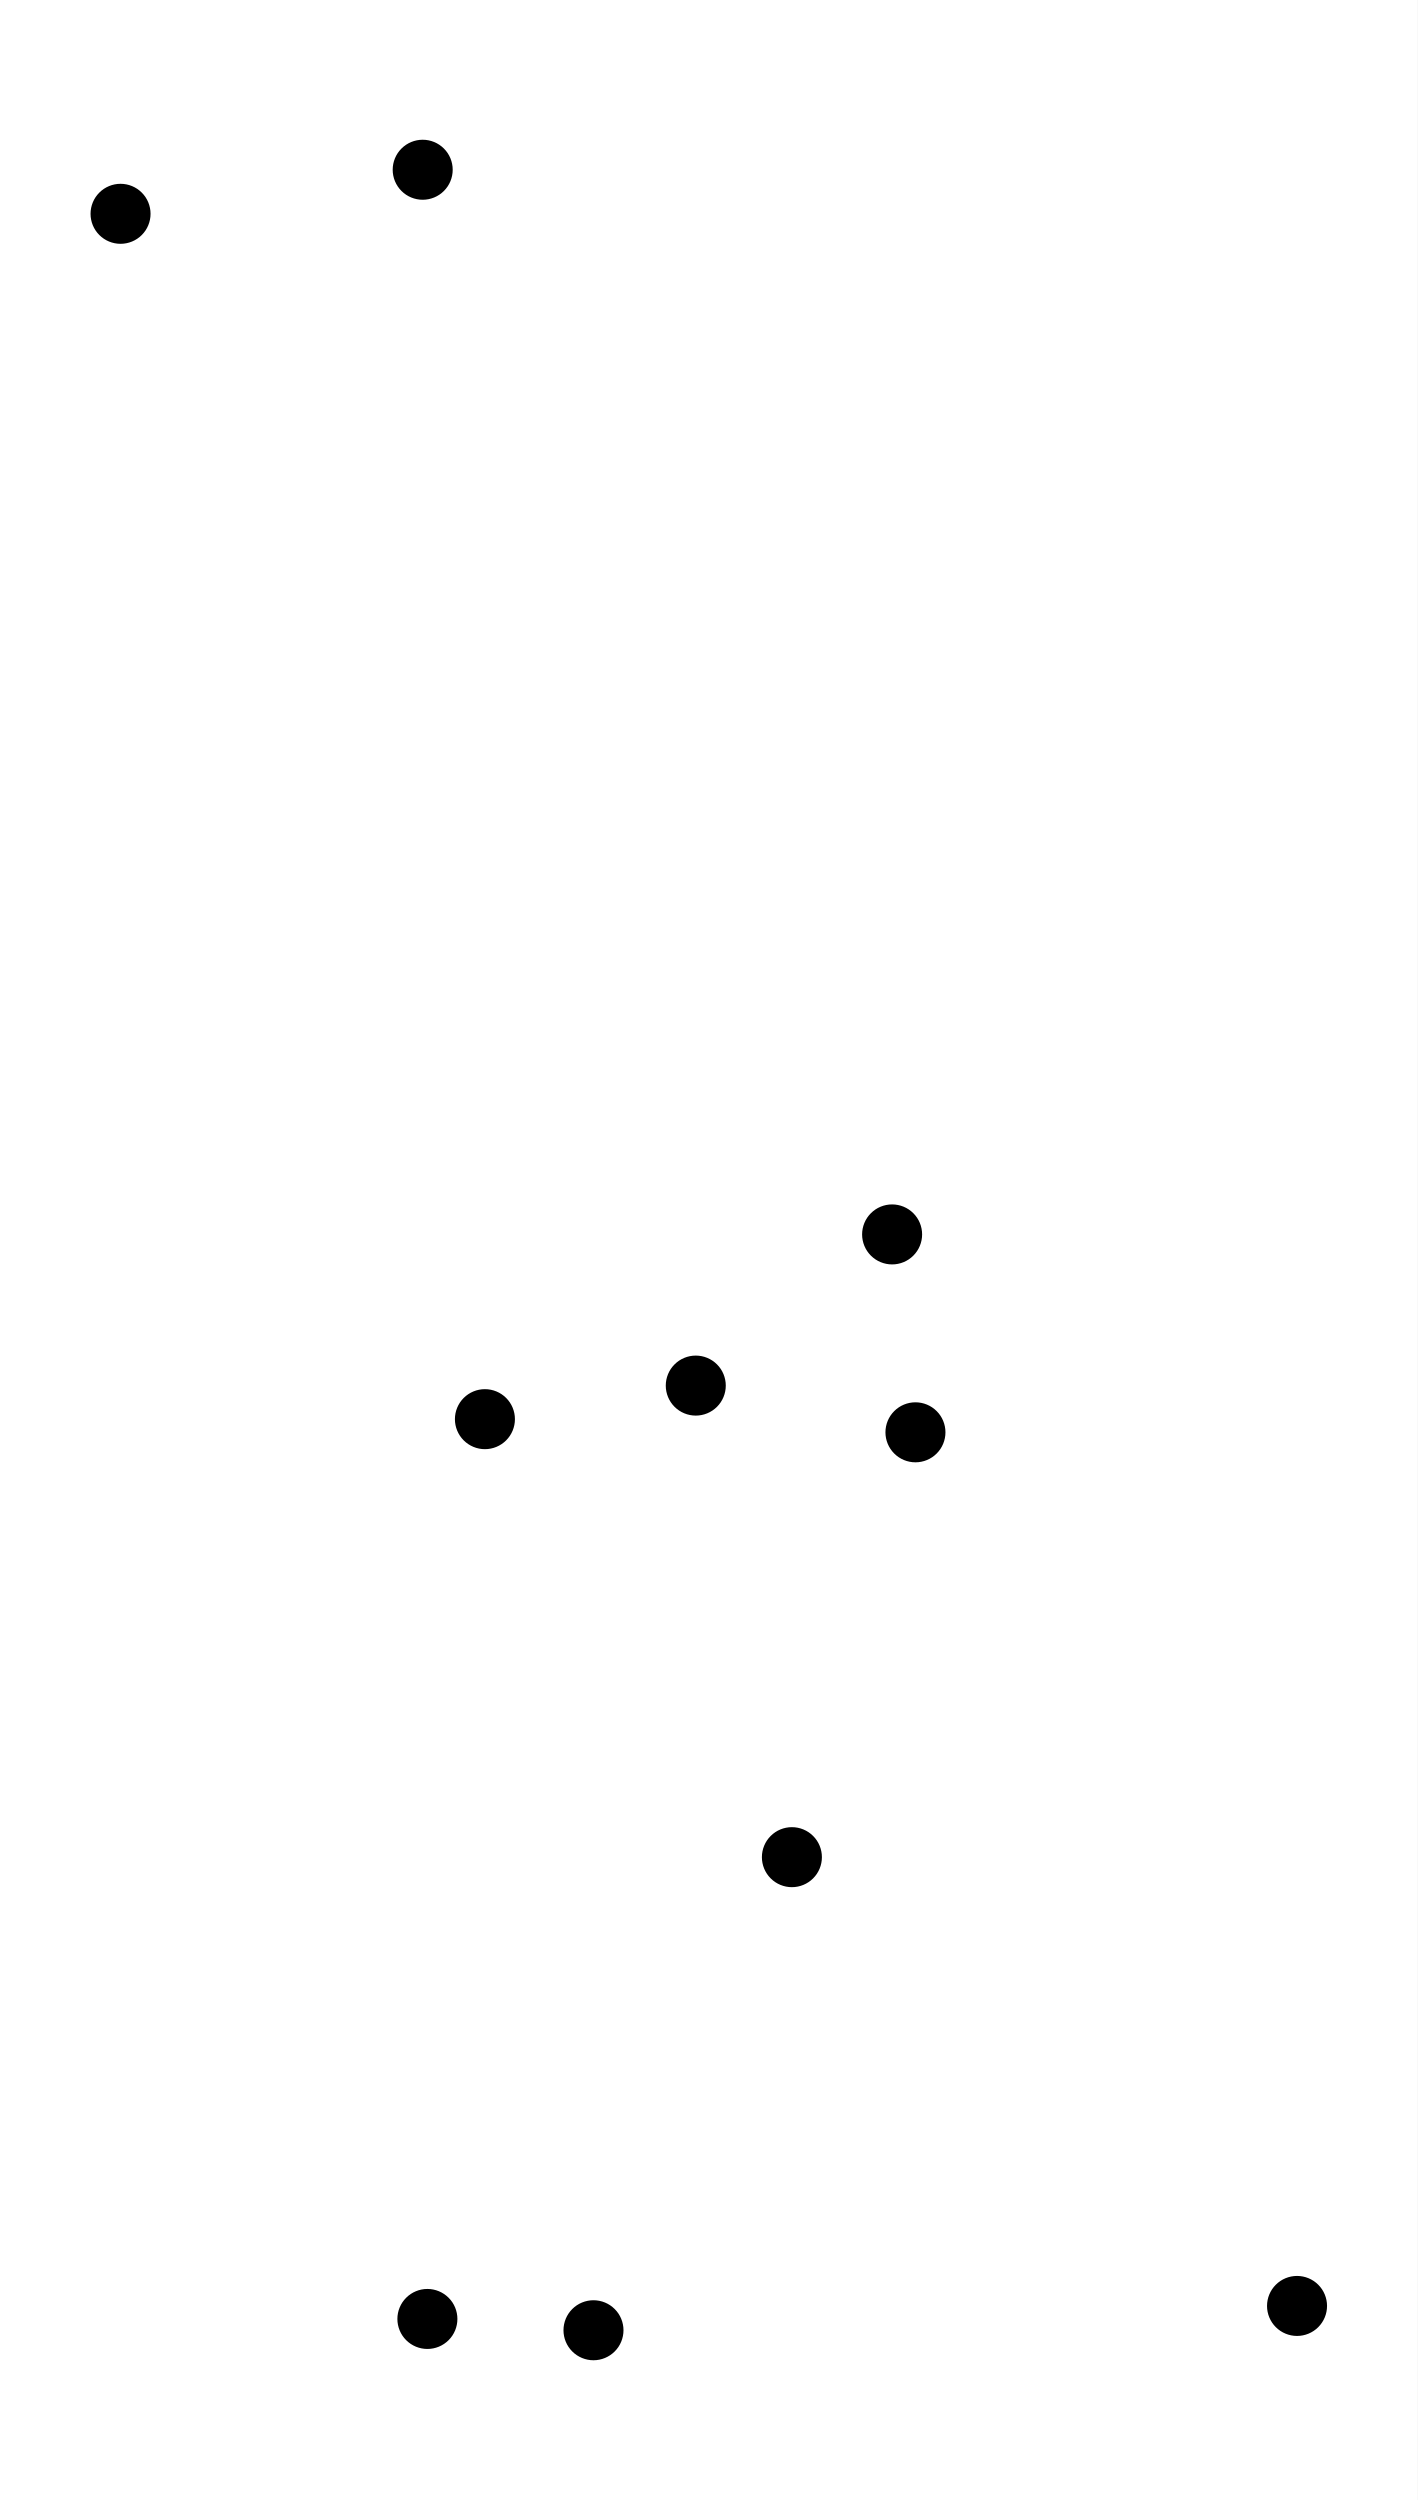
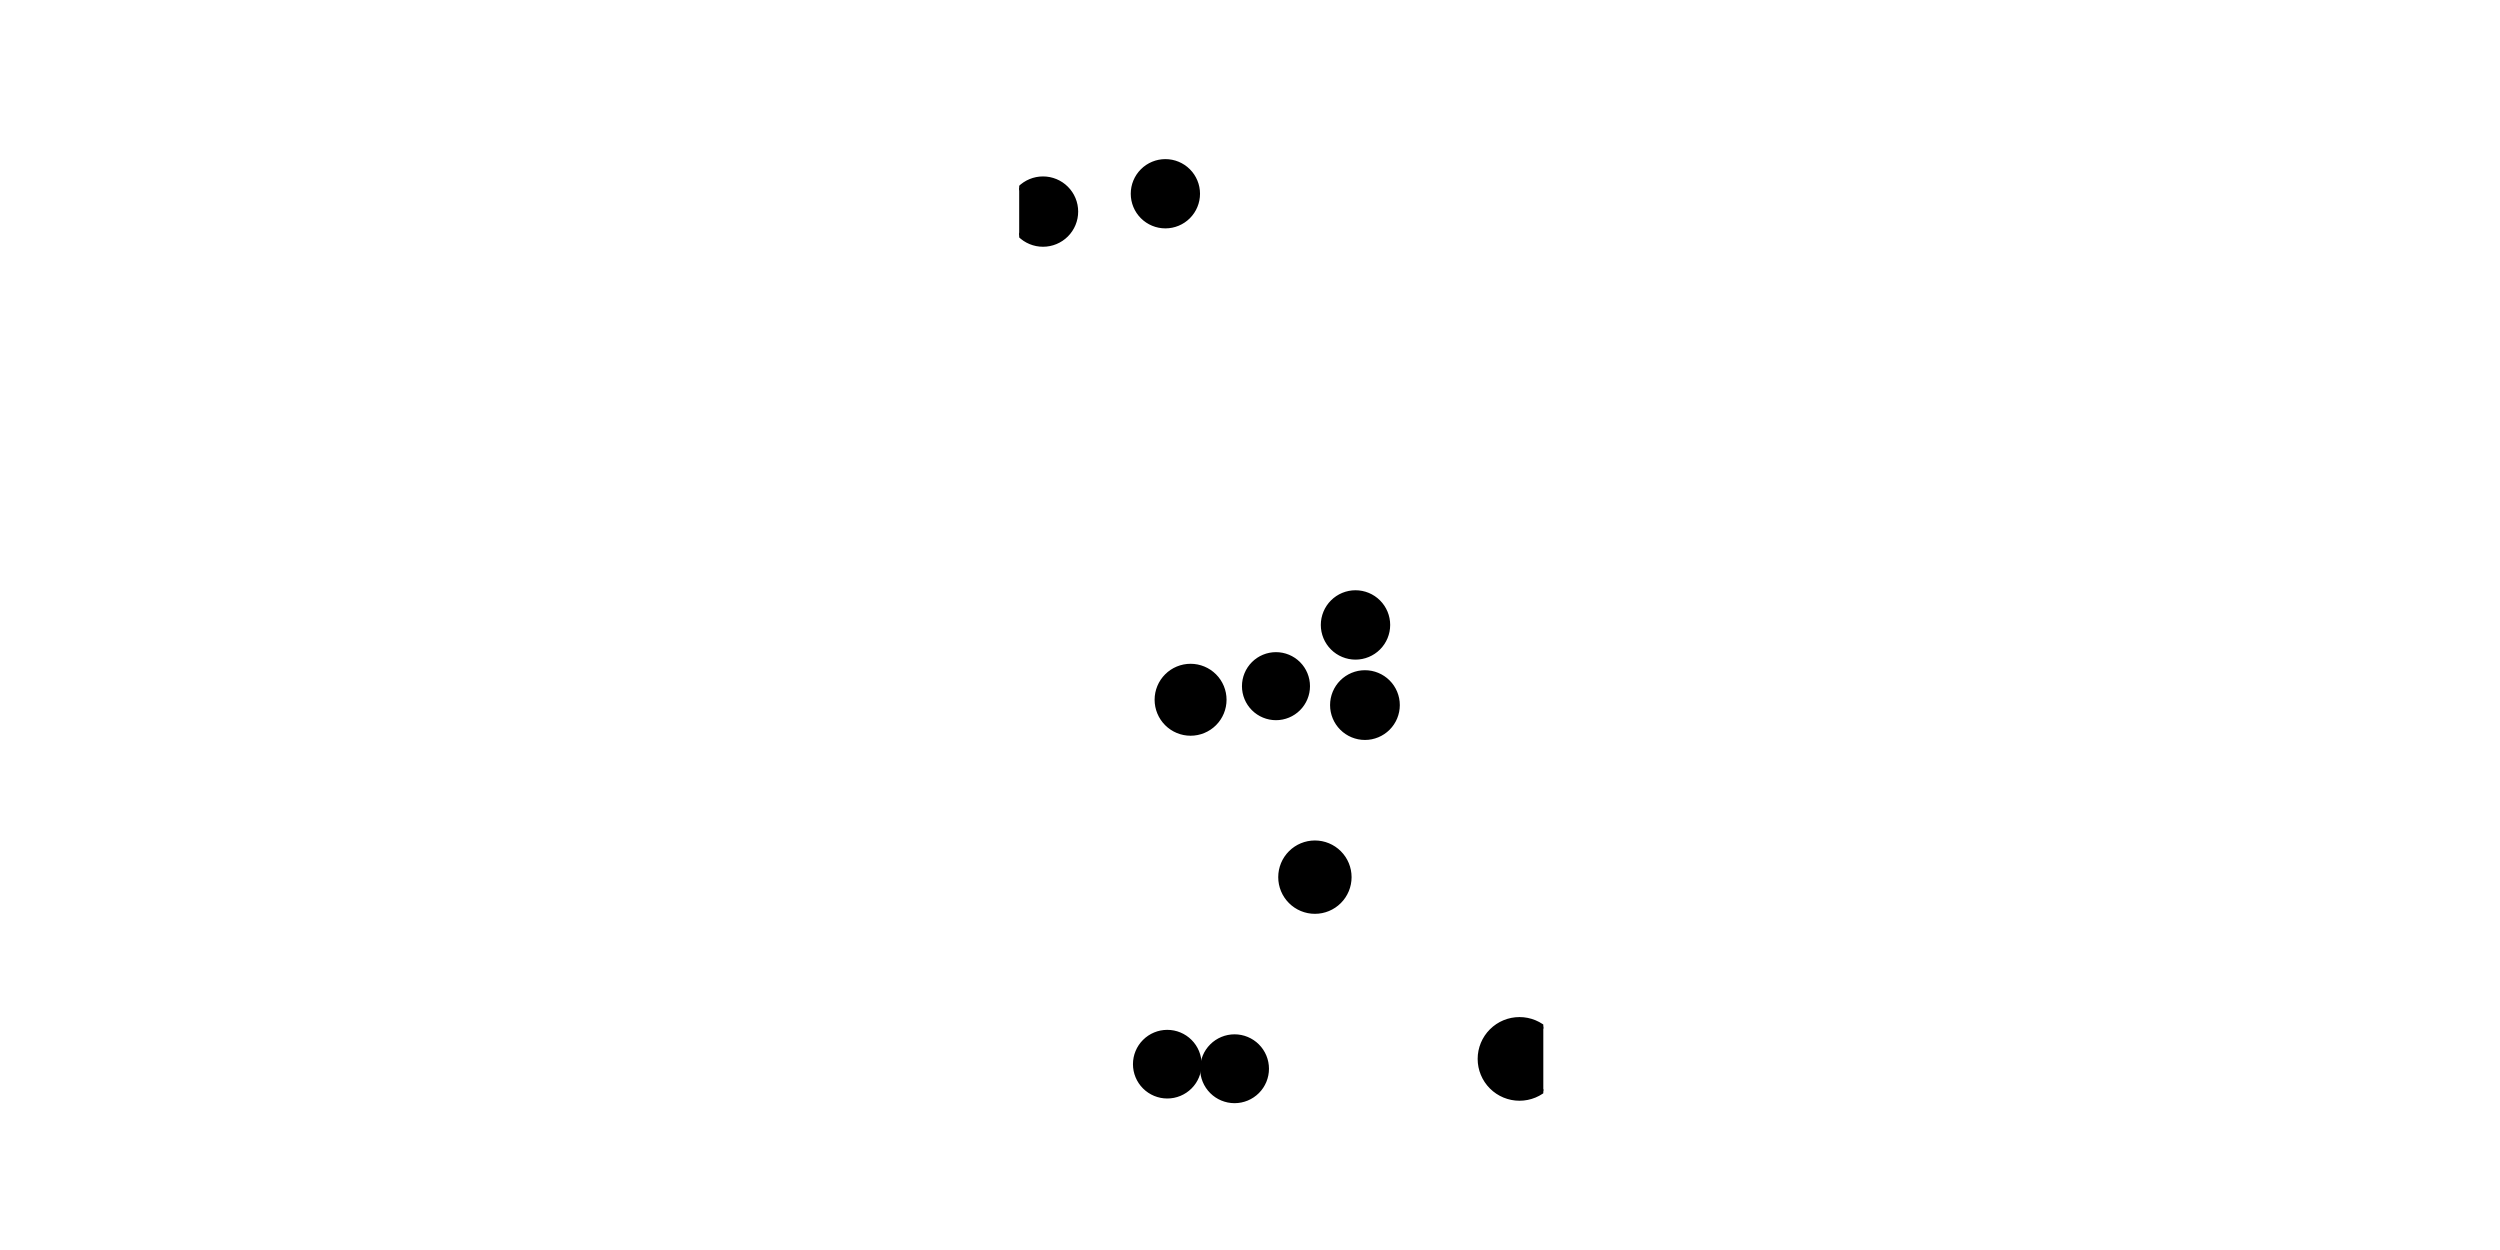
- <svg xmlns="http://www.w3.org/2000/svg" xmlns:xlink="http://www.w3.org/1999/xlink" width="165.348pt" height="291.6pt" viewBox="0 0 165.348 291.6" version="1.1">
+ <svg xmlns="http://www.w3.org/2000/svg" xmlns:xlink="http://www.w3.org/1999/xlink" width="720pt" height="360pt" viewBox="0 0 720 360" version="1.1">
  <defs>
    <style type="text/css">*{stroke-linejoin: round; stroke-linecap: butt}</style>
  </defs>
  <g id="figure_1">
    <g id="patch_1">
-       <path d="M 0 291.6  L 165.348 291.6  L 165.348 0  L 0 0  z " style="fill: #ffffff" />
+       <path d="M 0 360  L 720 360  L 720 0  L 0 0  z " style="fill: #ffffff" />
    </g>
    <g id="axes_1">
      <g id="patch_2">
-         <path d="M 7.2 284.4  L 7.2 7.2  L 158.148 7.2  L 158.148 284.4  L 7.2 284.4  " style="fill: #ffffff" />
+         <path d="M 293.526 320.4  L 293.526 43.2  L 444.474 43.2  L 444.474 320.4  L 293.526 320.4  " style="fill: #ffffff" />
      </g>
      <g id="line2d_1">
        <defs>
-           <path id="m746e773470" d="M 0 3  C 0.796 3 1.559 2.684 2.121 2.121  C 2.684 1.559 3 0.796 3 0  C 3 -0.796 2.684 -1.559 2.121 -2.121  C 1.559 -2.684 0.796 -3 0 -3  C -0.796 -3 -1.559 -2.684 -2.121 -2.121  C -2.684 -1.559 -3 -0.796 -3 0  C -3 0.796 -2.684 1.559 -2.121 2.121  C -1.559 2.684 -0.796 3 0 3  z " style="stroke: #000000" />
+           <path id="mcbb3a89976" d="M 0 11.548  C 3.062 11.548 6 10.331 8.165 8.165  C 10.331 6 11.548 3.062 11.548 0  C 11.548 -3.062 10.331 -6 8.165 -8.165  C 6 -10.331 3.062 -11.548 0 -11.548  C -3.062 -11.548 -6 -10.331 -8.165 -8.165  C -10.331 -6 -11.548 -3.062 -11.548 0  C -11.548 3.062 -10.331 6 -8.165 8.165  C -6 10.331 -3.062 11.548 0 11.548  z " style="stroke: #000000" />
        </defs>
-         <g clip-path="url(#pceb5de0c57)">
-           <use xlink:href="#m746e773470" x="151.286" y="268.965" style="stroke: #000000" />
+         <g clip-path="url(#p4231d65779)">
+           <use xlink:href="#mcbb3a89976" x="437.613" y="304.965" style="stroke: #000000" />
        </g>
      </g>
      <g id="line2d_2">
-         <g clip-path="url(#pceb5de0c57)">
-           <use xlink:href="#m746e773470" x="92.367" y="216.62" style="stroke: #000000" />
+         <defs>
+           <path id="m63b8cc9ae1" d="M 0 10.063  C 2.669 10.063 5.229 9.003 7.116 7.116  C 9.003 5.229 10.063 2.669 10.063 0  C 10.063 -2.669 9.003 -5.229 7.116 -7.116  C 5.229 -9.003 2.669 -10.063 0 -10.063  C -2.669 -10.063 -5.229 -9.003 -7.116 -7.116  C -9.003 -5.229 -10.063 -2.669 -10.063 0  C -10.063 2.669 -9.003 5.229 -7.116 7.116  C -5.229 9.003 -2.669 10.063 0 10.063  z " style="stroke: #000000" />
+         </defs>
+         <g clip-path="url(#p4231d65779)">
+           <use xlink:href="#m63b8cc9ae1" x="378.693" y="252.62" style="stroke: #000000" />
        </g>
      </g>
      <g id="line2d_3">
-         <g clip-path="url(#pceb5de0c57)">
-           <use xlink:href="#m746e773470" x="56.561" y="165.531" style="stroke: #000000" />
+         <defs>
+           <path id="ma809c85e37" d="M 0 9.86  C 2.615 9.86 5.123 8.821 6.972 6.972  C 8.821 5.123 9.86 2.615 9.86 0  C 9.86 -2.615 8.821 -5.123 6.972 -6.972  C 5.123 -8.821 2.615 -9.86 0 -9.86  C -2.615 -9.86 -5.123 -8.821 -6.972 -6.972  C -8.821 -5.123 -9.86 -2.615 -9.86 0  C -9.86 2.615 -8.821 5.123 -6.972 6.972  C -5.123 8.821 -2.615 9.86 0 9.86  z " style="stroke: #000000" />
+         </defs>
+         <g clip-path="url(#p4231d65779)">
+           <use xlink:href="#ma809c85e37" x="342.887" y="201.531" style="stroke: #000000" />
        </g>
      </g>
      <g id="line2d_4">
-         <g clip-path="url(#pceb5de0c57)">
-           <use xlink:href="#m746e773470" x="14.061" y="24.939" style="stroke: #000000" />
+         <defs>
+           <path id="mc5cd68d639" d="M 0 9.628  C 2.553 9.628 5.003 8.614 6.808 6.808  C 8.614 5.003 9.628 2.553 9.628 0  C 9.628 -2.553 8.614 -5.003 6.808 -6.808  C 5.003 -8.614 2.553 -9.628 0 -9.628  C -2.553 -9.628 -5.003 -8.614 -6.808 -6.808  C -8.614 -5.003 -9.628 -2.553 -9.628 0  C -9.628 2.553 -8.614 5.003 -6.808 6.808  C -5.003 8.614 -2.553 9.628 0 9.628  z " style="stroke: #000000" />
+         </defs>
+         <g clip-path="url(#p4231d65779)">
+           <use xlink:href="#mc5cd68d639" x="300.387" y="60.939" style="stroke: #000000" />
        </g>
      </g>
      <g id="line2d_5">
-         <g clip-path="url(#pceb5de0c57)">
-           <use xlink:href="#m746e773470" x="106.778" y="167.065" style="stroke: #000000" />
+         <defs>
+           <path id="md5d54001c4" d="M 0 9.543  C 2.531 9.543 4.958 8.537 6.748 6.748  C 8.537 4.958 9.543 2.531 9.543 0  C 9.543 -2.531 8.537 -4.958 6.748 -6.748  C 4.958 -8.537 2.531 -9.543 0 -9.543  C -2.531 -9.543 -4.958 -8.537 -6.748 -6.748  C -8.537 -4.958 -9.543 -2.531 -9.543 0  C -9.543 2.531 -8.537 4.958 -6.748 6.748  C -4.958 8.537 -2.531 9.543 0 9.543  z " style="stroke: #000000" />
+         </defs>
+         <g clip-path="url(#p4231d65779)">
+           <use xlink:href="#md5d54001c4" x="393.104" y="203.065" style="stroke: #000000" />
        </g>
      </g>
      <g id="line2d_6">
-         <g clip-path="url(#pceb5de0c57)">
-           <use xlink:href="#m746e773470" x="104.056" y="143.983" style="stroke: #000000" />
+         <defs>
+           <path id="m5abcdba8e2" d="M 0 9.489  C 2.516 9.489 4.93 8.489 6.71 6.71  C 8.489 4.93 9.489 2.516 9.489 0  C 9.489 -2.516 8.489 -4.93 6.71 -6.71  C 4.93 -8.489 2.516 -9.489 0 -9.489  C -2.516 -9.489 -4.93 -8.489 -6.71 -6.71  C -8.489 -4.93 -9.489 -2.516 -9.489 0  C -9.489 2.516 -8.489 4.93 -6.71 6.71  C -4.93 8.489 -2.516 9.489 0 9.489  z " style="stroke: #000000" />
+         </defs>
+         <g clip-path="url(#p4231d65779)">
+           <use xlink:href="#m5abcdba8e2" x="390.383" y="179.983" style="stroke: #000000" />
        </g>
      </g>
      <g id="line2d_7">
-         <g clip-path="url(#pceb5de0c57)">
-           <use xlink:href="#m746e773470" x="49.303" y="19.8" style="stroke: #000000" />
+         <defs>
+           <path id="m80b059f1ef" d="M 0 9.475  C 2.513 9.475 4.923 8.477 6.7 6.7  C 8.477 4.923 9.475 2.513 9.475 0  C 9.475 -2.513 8.477 -4.923 6.7 -6.7  C 4.923 -8.477 2.513 -9.475 0 -9.475  C -2.513 -9.475 -4.923 -8.477 -6.7 -6.7  C -8.477 -4.923 -9.475 -2.513 -9.475 0  C -9.475 2.513 -8.477 4.923 -6.7 6.7  C -4.923 8.477 -2.513 9.475 0 9.475  z " style="stroke: #000000" />
+         </defs>
+         <g clip-path="url(#p4231d65779)">
+           <use xlink:href="#m80b059f1ef" x="335.63" y="55.8" style="stroke: #000000" />
        </g>
      </g>
      <g id="line2d_8">
-         <g clip-path="url(#pceb5de0c57)">
-           <use xlink:href="#m746e773470" x="69.224" y="271.8" style="stroke: #000000" />
+         <defs>
+           <path id="ma5f2bbd0ec" d="M 0 9.415  C 2.497 9.415 4.892 8.423 6.657 6.657  C 8.423 4.892 9.415 2.497 9.415 0  C 9.415 -2.497 8.423 -4.892 6.657 -6.657  C 4.892 -8.423 2.497 -9.415 0 -9.415  C -2.497 -9.415 -4.892 -8.423 -6.657 -6.657  C -8.423 -4.892 -9.415 -2.497 -9.415 0  C -9.415 2.497 -8.423 4.892 -6.657 6.657  C -4.892 8.423 -2.497 9.415 0 9.415  z " style="stroke: #000000" />
+         </defs>
+         <g clip-path="url(#p4231d65779)">
+           <use xlink:href="#ma5f2bbd0ec" x="355.551" y="307.8" style="stroke: #000000" />
        </g>
      </g>
      <g id="line2d_9">
-         <g clip-path="url(#pceb5de0c57)">
-           <use xlink:href="#m746e773470" x="49.851" y="270.483" style="stroke: #000000" />
+         <defs>
+           <path id="m8380459493" d="M 0 9.385  C 2.489 9.385 4.876 8.397 6.636 6.636  C 8.397 4.876 9.385 2.489 9.385 0  C 9.385 -2.489 8.397 -4.876 6.636 -6.636  C 4.876 -8.397 2.489 -9.385 0 -9.385  C -2.489 -9.385 -4.876 -8.397 -6.636 -6.636  C -8.397 -4.876 -9.385 -2.489 -9.385 0  C -9.385 2.489 -8.397 4.876 -6.636 6.636  C -4.876 8.397 -2.489 9.385 0 9.385  z " style="stroke: #000000" />
+         </defs>
+         <g clip-path="url(#p4231d65779)">
+           <use xlink:href="#m8380459493" x="336.177" y="306.483" style="stroke: #000000" />
        </g>
      </g>
      <g id="line2d_10">
-         <g clip-path="url(#pceb5de0c57)">
-           <use xlink:href="#m746e773470" x="81.155" y="161.616" style="stroke: #000000" />
+         <defs>
+           <path id="m5d5aa1e5a4" d="M 0 9.297  C 2.466 9.297 4.83 8.317 6.574 6.574  C 8.317 4.83 9.297 2.466 9.297 0  C 9.297 -2.466 8.317 -4.83 6.574 -6.574  C 4.83 -8.317 2.466 -9.297 0 -9.297  C -2.466 -9.297 -4.83 -8.317 -6.574 -6.574  C -8.317 -4.83 -9.297 -2.466 -9.297 0  C -9.297 2.466 -8.317 4.83 -6.574 6.574  C -4.83 8.317 -2.466 9.297 0 9.297  z " style="stroke: #000000" />
+         </defs>
+         <g clip-path="url(#p4231d65779)">
+           <use xlink:href="#m5d5aa1e5a4" x="367.481" y="197.616" style="stroke: #000000" />
        </g>
      </g>
    </g>
  </g>
  <defs>
-     <clipPath id="pceb5de0c57">
-       <path d="M 7.2 284.4  L 7.2 7.2  L 158.148 7.2  L 158.148 284.4  L 7.2 284.4  " />
+     <clipPath id="p4231d65779">
+       <path d="M 293.526 320.4  L 293.526 43.2  L 444.474 43.2  L 444.474 320.4  L 293.526 320.4  " />
    </clipPath>
  </defs>
</svg>
